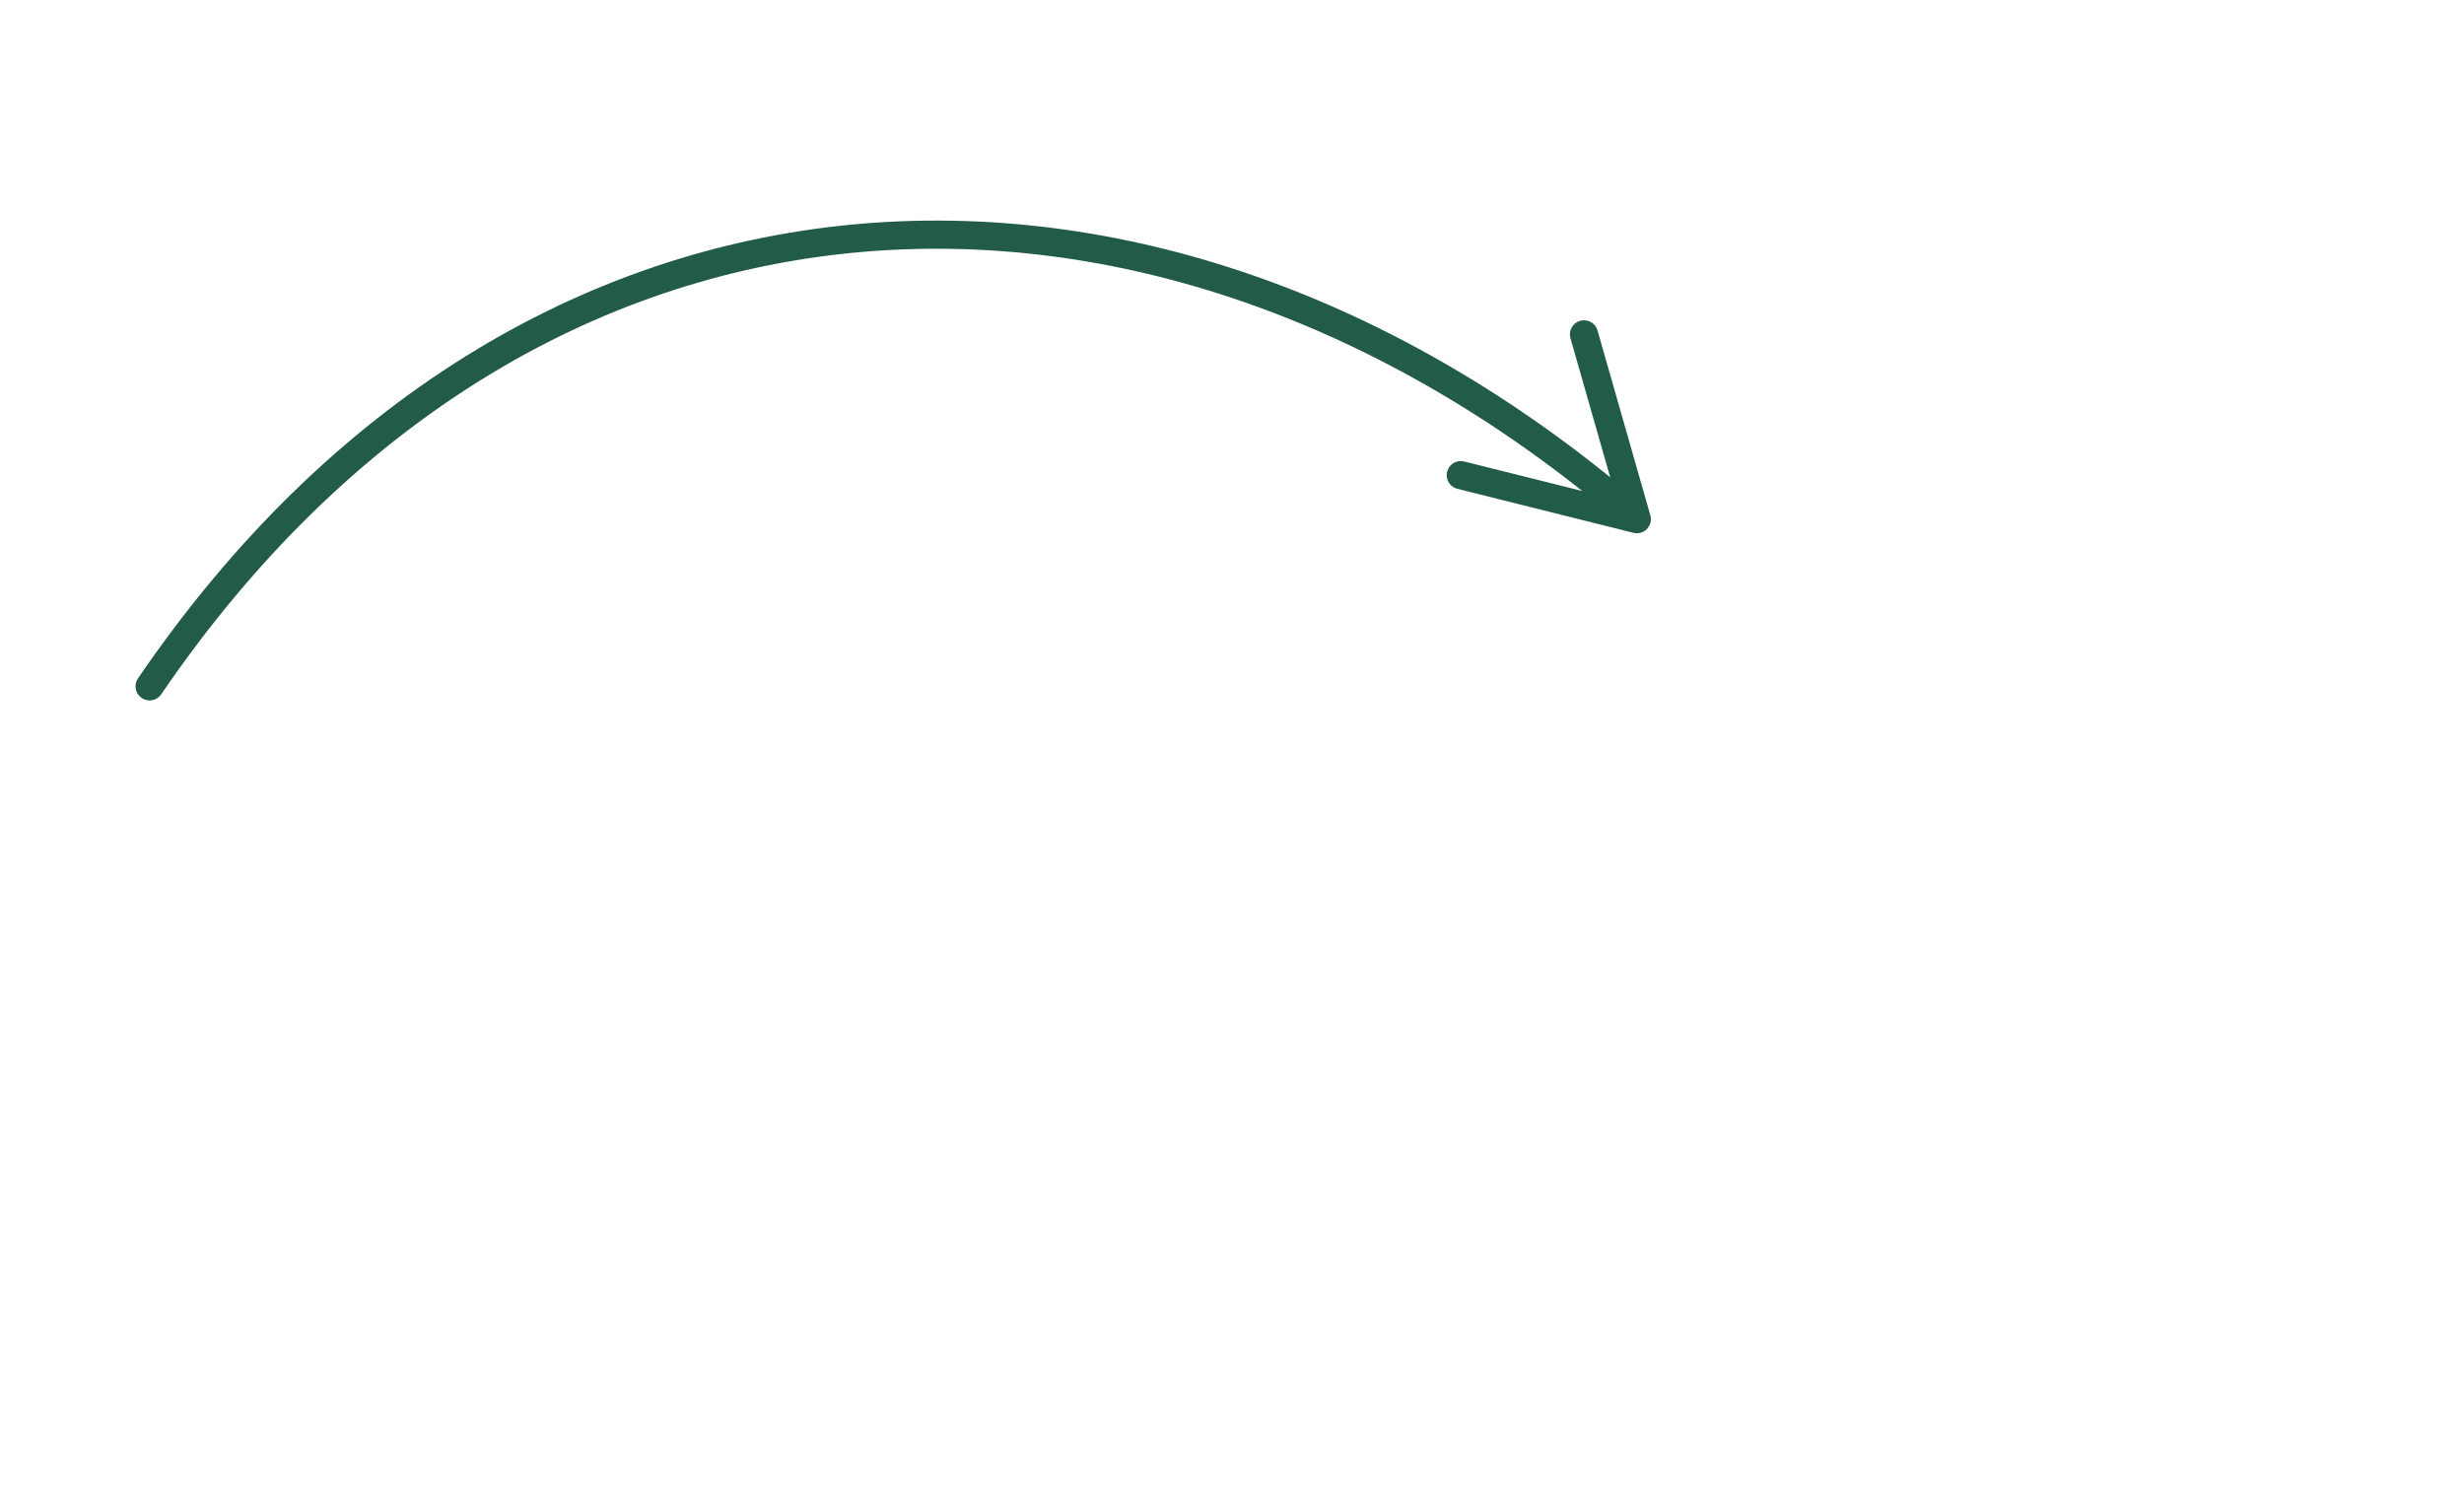
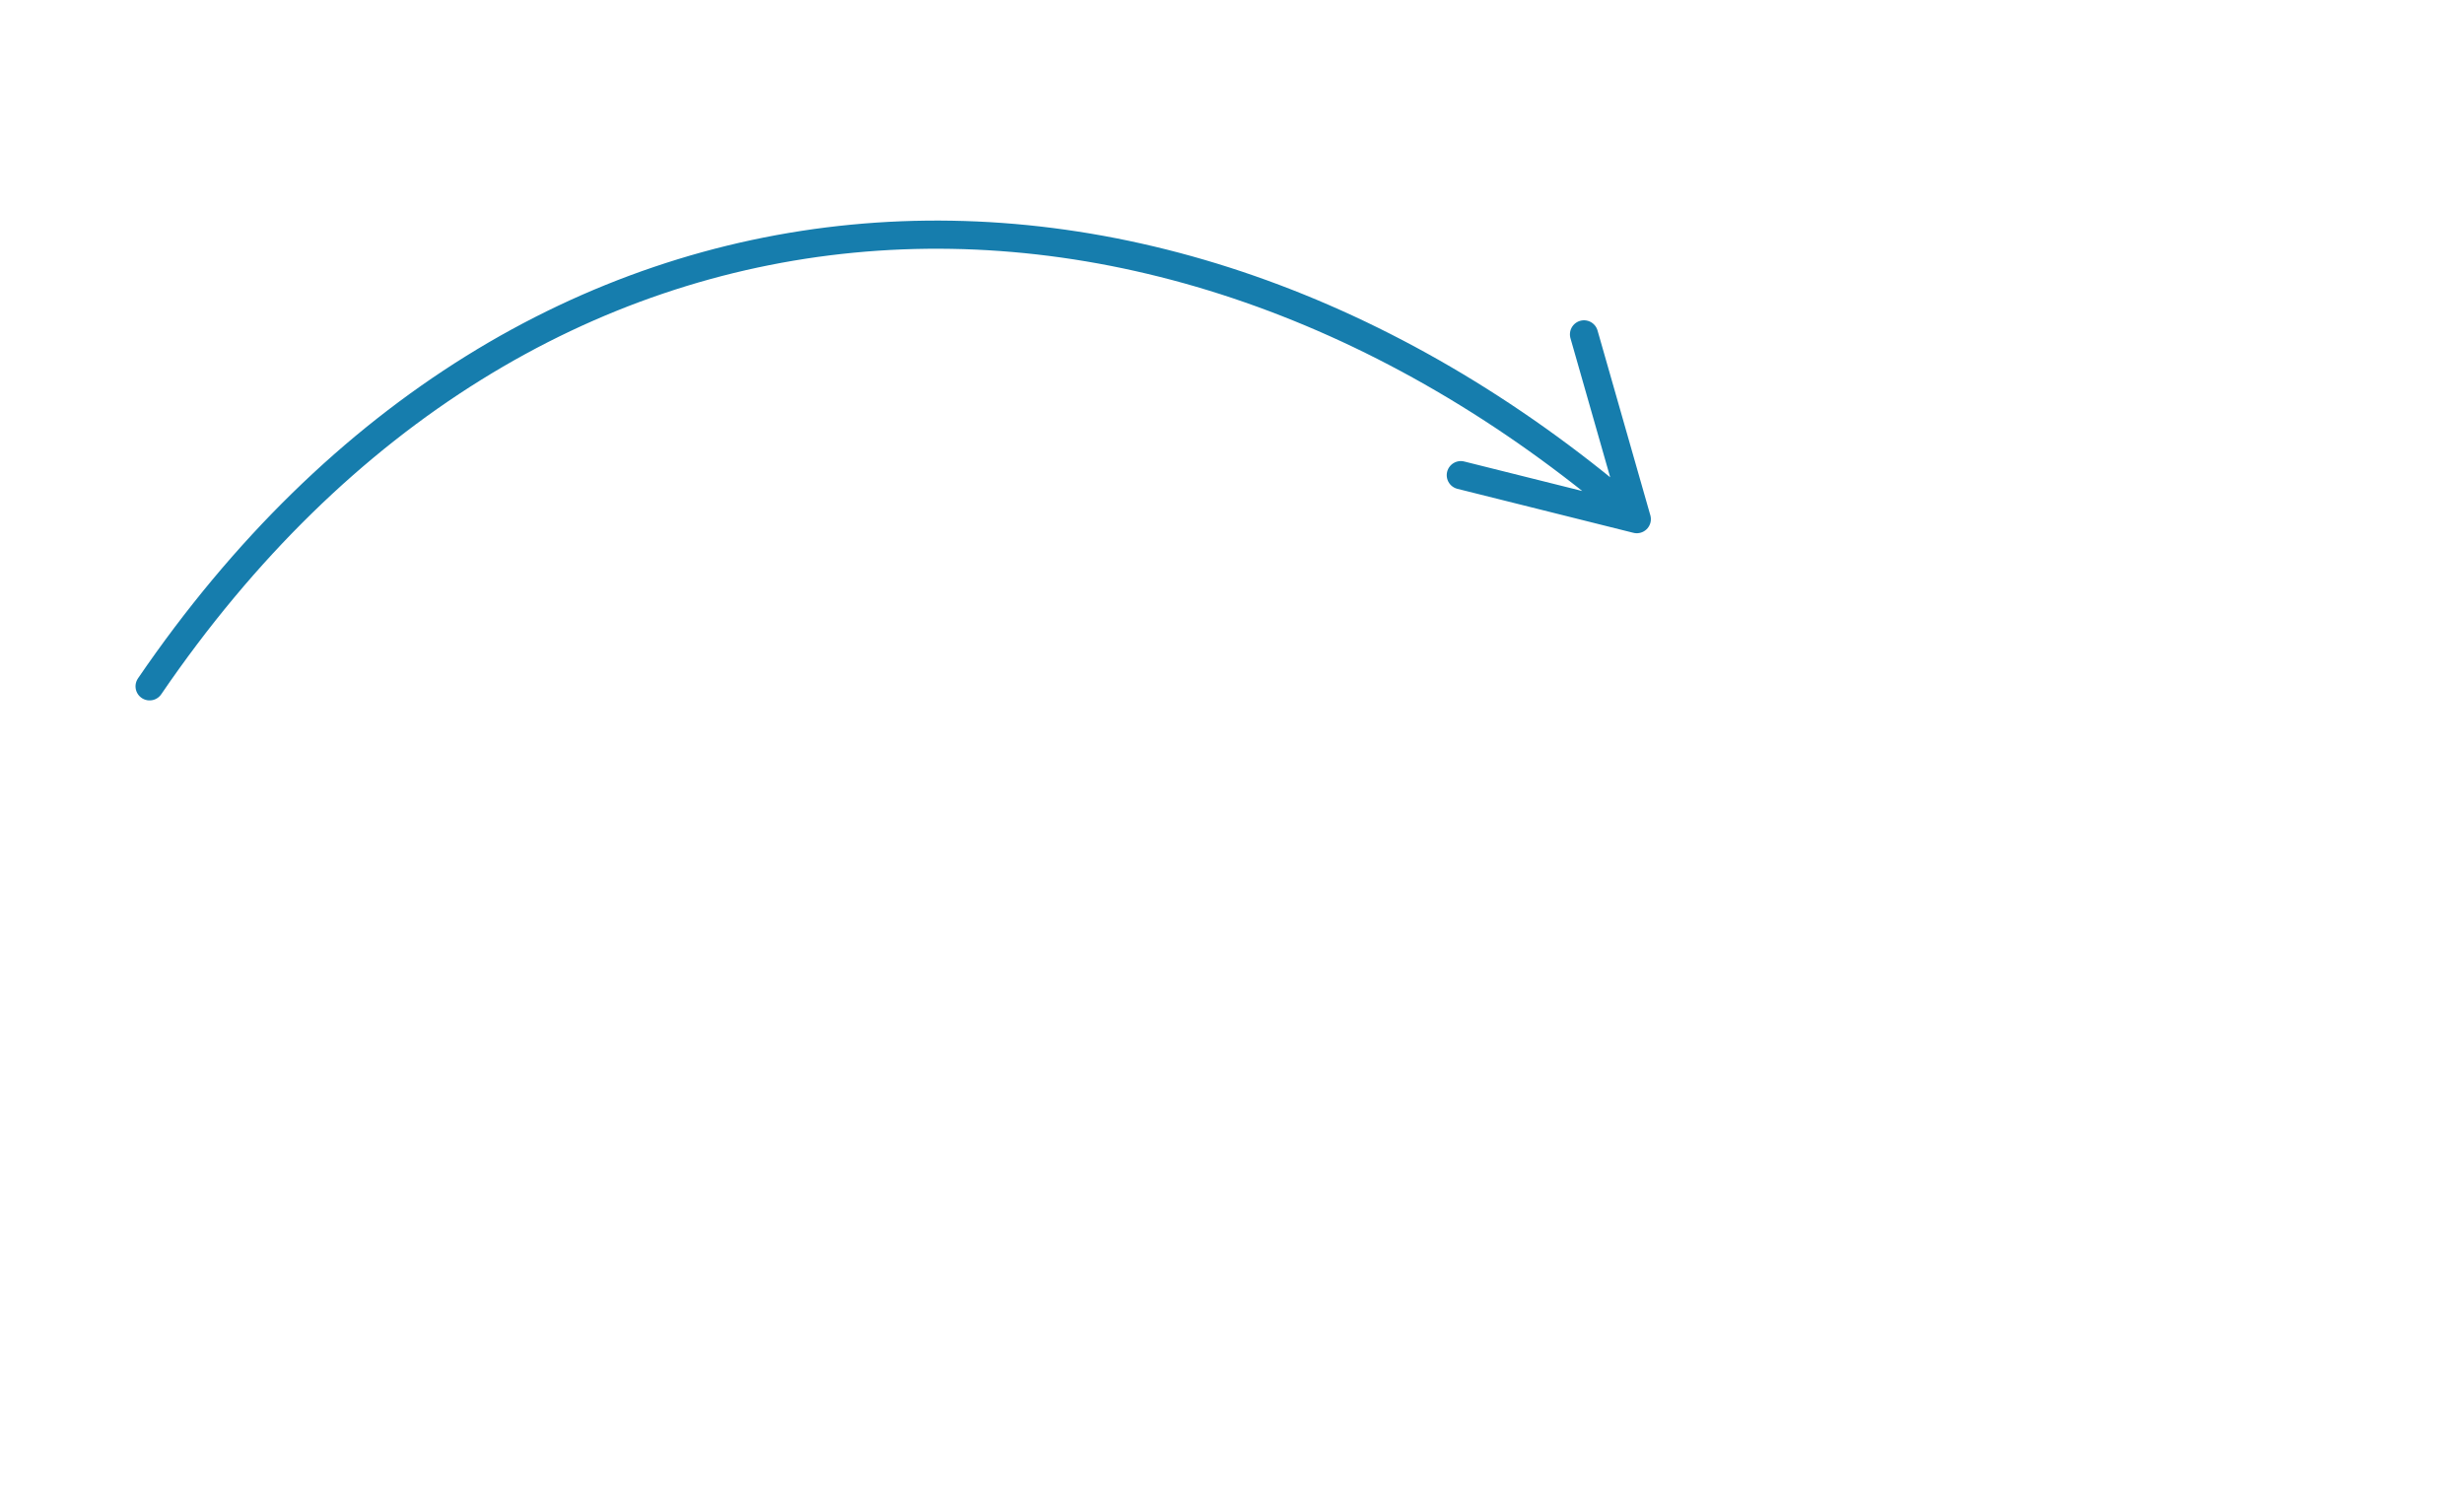
<svg xmlns="http://www.w3.org/2000/svg" width="280" height="170" viewBox="-12 -20 280 170" role="img" aria-labelledby="title">
-   <path d="M5 58C48 -5 119 -8 173 38M154 34L174 39L168 18" fill="none" stroke="#235c46" stroke-width="3.2" stroke-linecap="round" stroke-linejoin="round" />
+   <path d="M5 58C48 -5 119 -8 173 38M154 34L174 39L168 18" fill="none" stroke="#167dad" stroke-width="3.2" stroke-linecap="round" stroke-linejoin="round" />
</svg>
